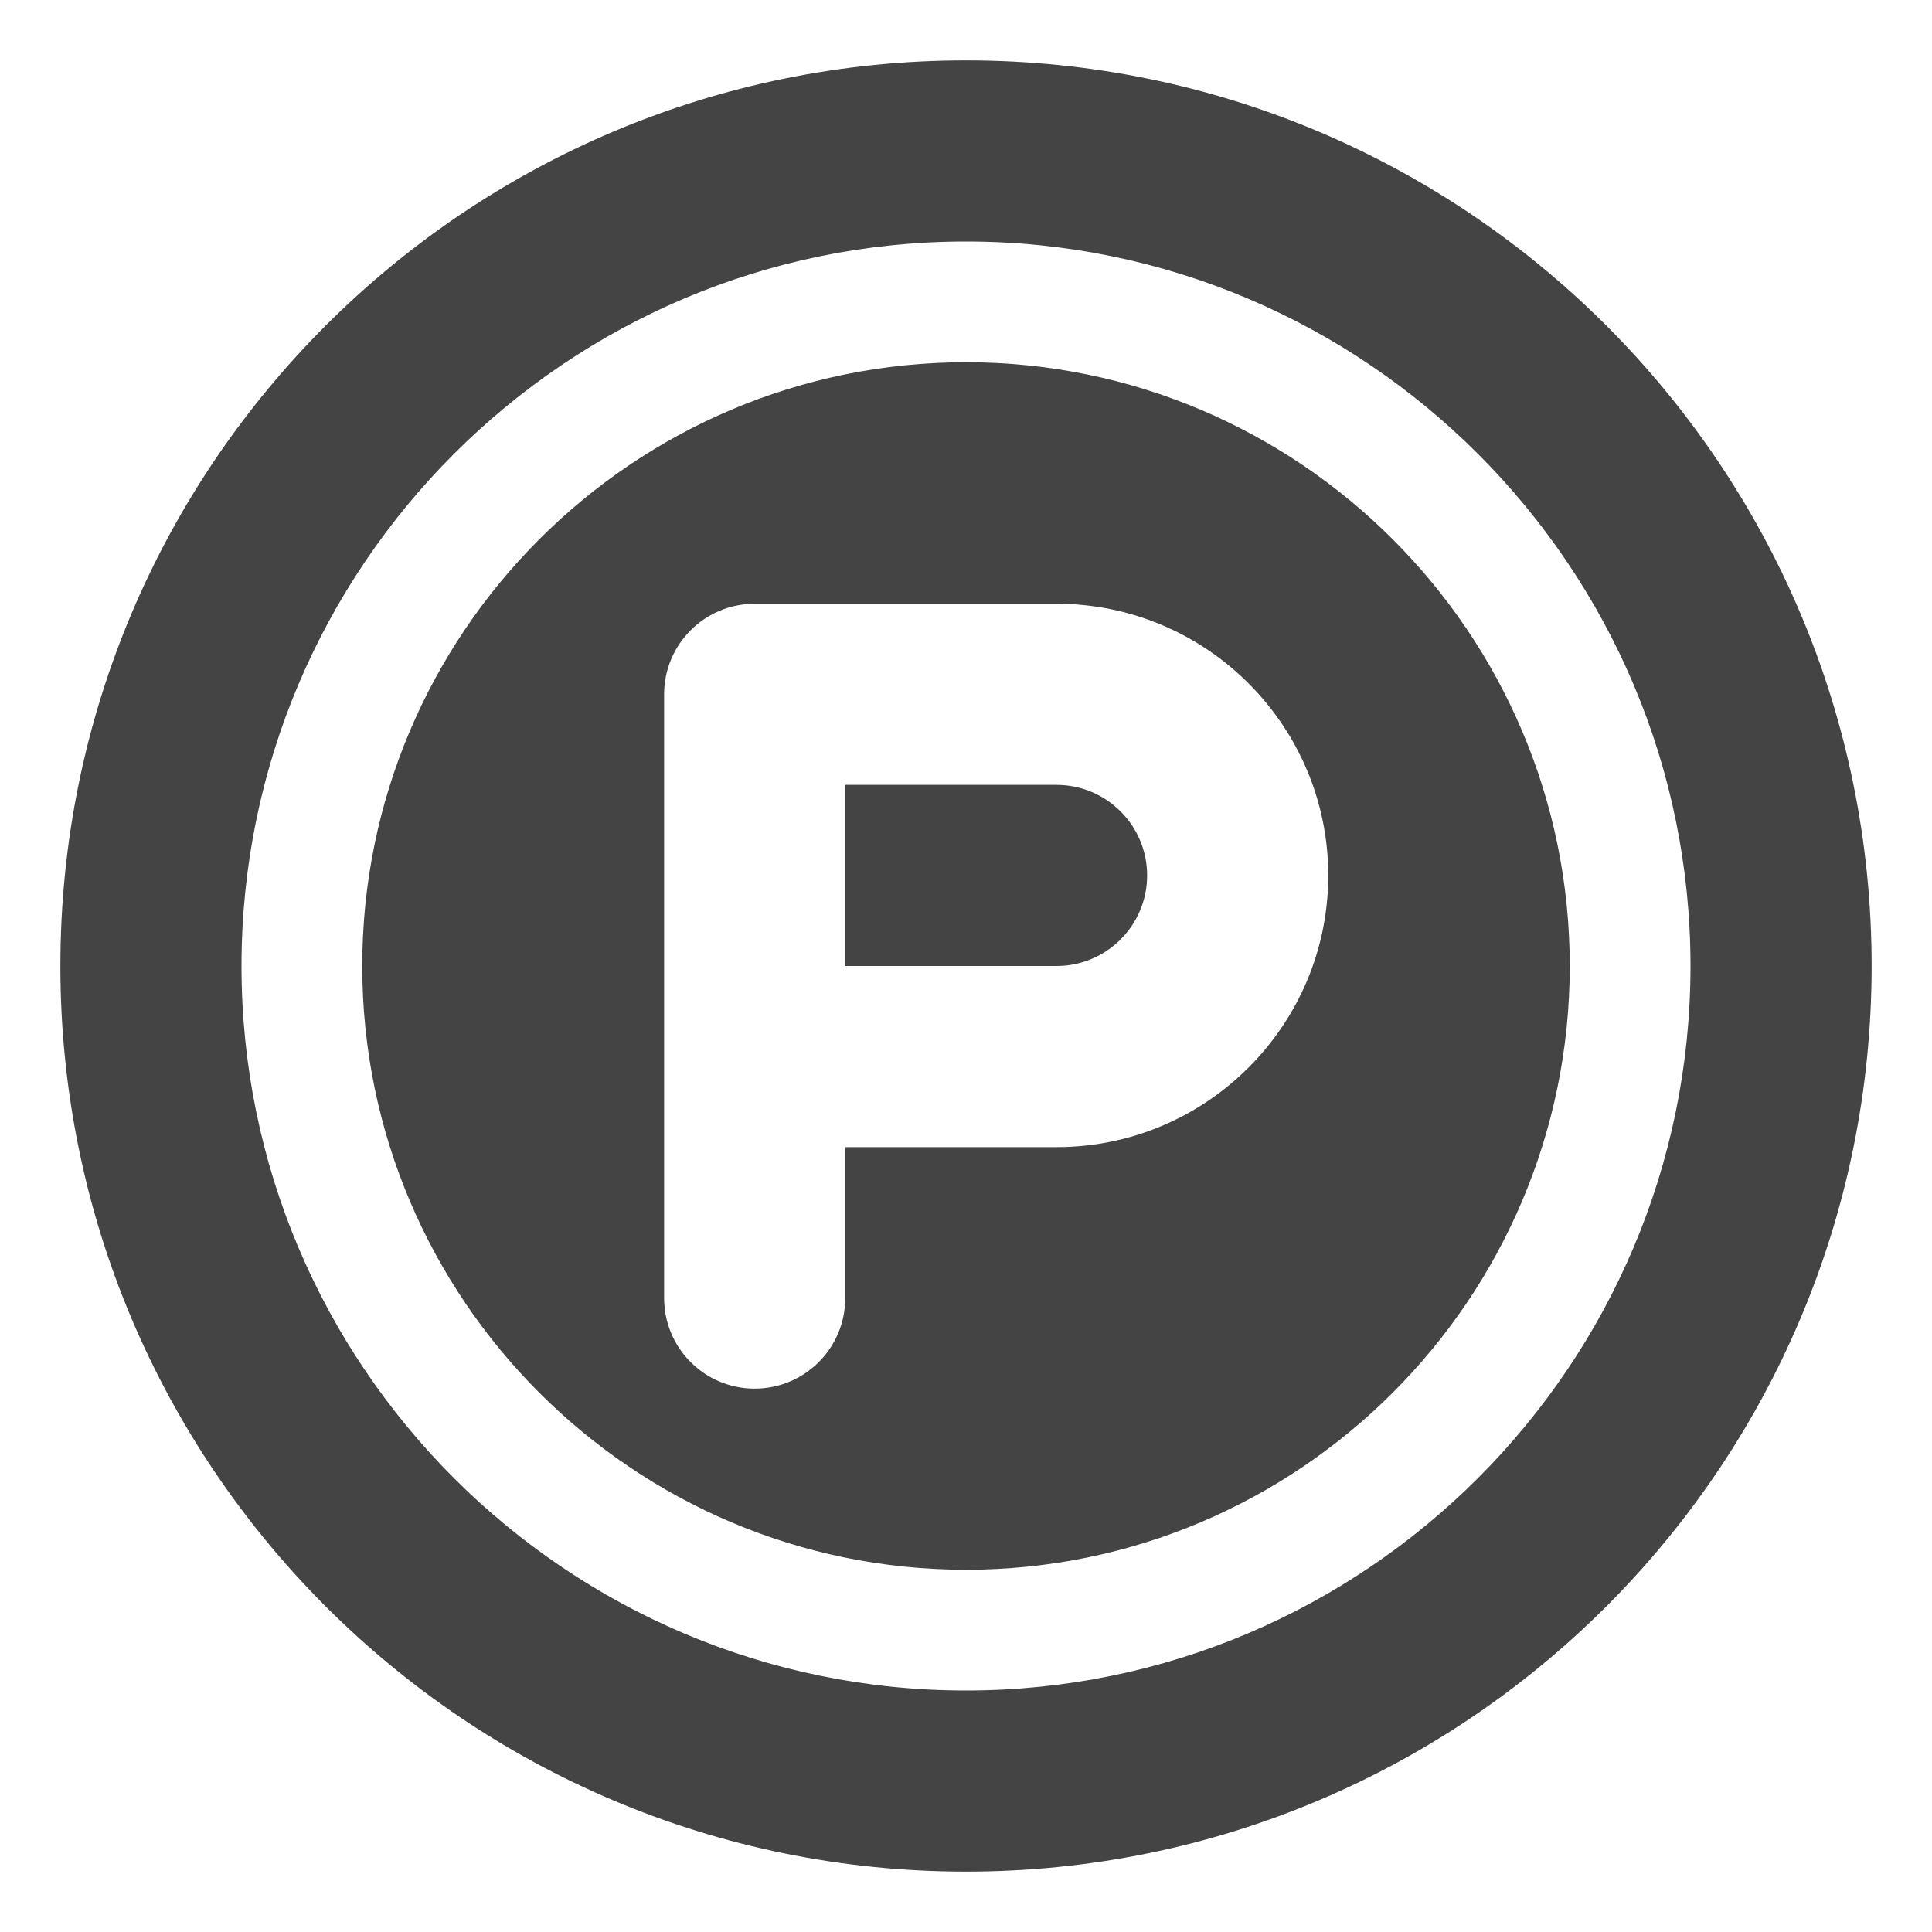
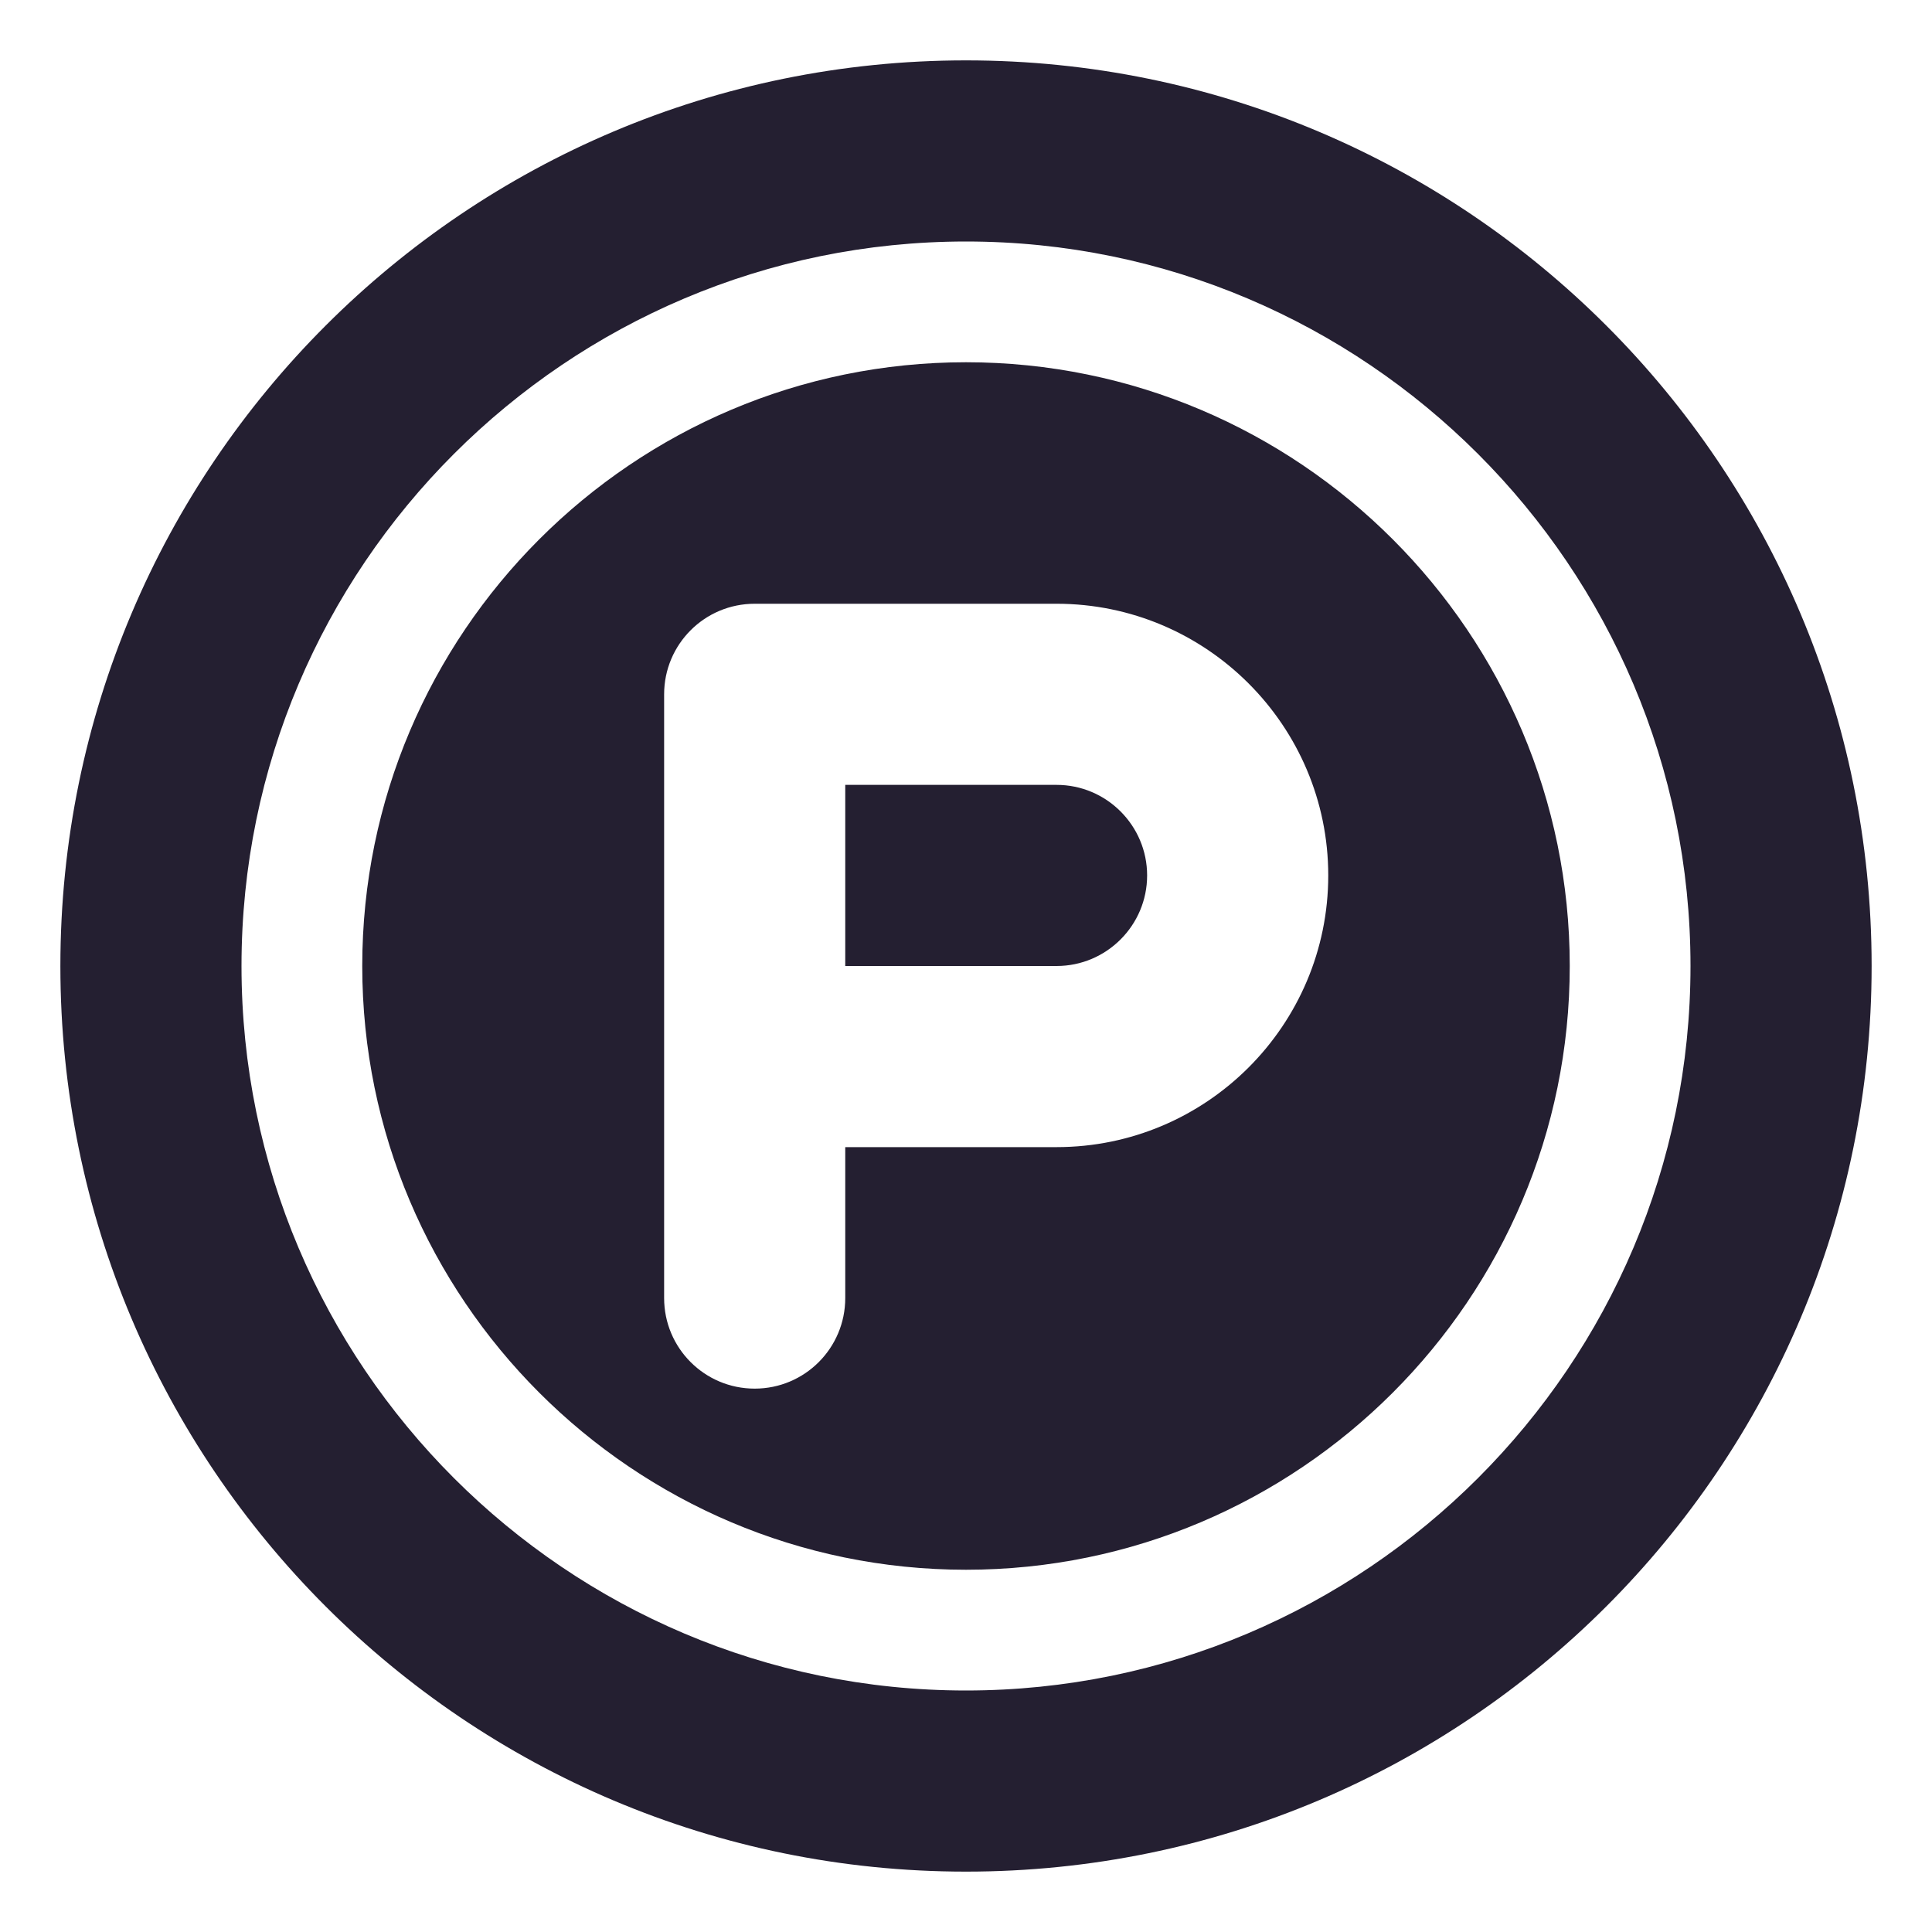
- <svg xmlns="http://www.w3.org/2000/svg" version="1.1" id="Layer_1" x="0px" y="0px" viewBox="0 0 16 16" xml:space="preserve" width="16" height="16">
-   <defs id="defs19" />
-   <g id="g2" transform="matrix(0.2,0,0,0.2,-4.889063,12.54414)" style="fill:#444444;fill-opacity:1">
- </g>
-   <path style="fill:#444444;fill-opacity:1;stroke-width:0.5" d="M 8,0.5 A 7.5,7.5 0 0 0 0.5,8 7.5,7.5 0 0 0 8,15.5 7.5,7.5 0 0 0 15.5,8 7.5,7.5 0 0 0 8,0.5 Z M 8,2 c 3.308,0 6,2.692 6,6 0,3.308 -2.692,6 -6,6 C 4.691,14 2,11.309 2,8 2,4.691 4.691,2 8,2 Z M 8,3 C 5.243,3 3,5.243 3,8 c 0,2.757 2.243,5 5,5 2.757,0 5,-2.243 5,-5 C 13,5.243 10.757,3 8,3 Z M 6.25,5 h 2.5 C 9.991,5 11,6.01 11,7.25 11,8.491 9.991,9.5 8.75,9.5 H 7 v 1.25 C 7,11.164 6.665,11.5 6.25,11.5 5.835,11.5 5.5,11.164 5.5,10.75 v -5 C 5.5,5.336 5.835,5 6.25,5 Z M 7,6.5 V 8 H 8.75 C 9.164,8 9.5,7.663 9.5,7.25 9.5,6.837 9.164,6.5 8.75,6.5 Z" id="circle6" />
+ <svg xmlns="http://www.w3.org/2000/svg" id="Layer_1" width="16" height="16" x="0" y="0" version="1.1" viewBox="0 0 16 16" xml:space="preserve">
+   <path fill="#241f31" d="M 8,0.5 A 7.5,7.5 0 0 0 0.5,8 7.5,7.5 0 0 0 8,15.5 7.5,7.5 0 0 0 15.5,8 7.5,7.5 0 0 0 8,0.5 Z M 8,2 c 3.308,0 6,2.692 6,6 0,3.308 -2.692,6 -6,6 C 4.691,14 2,11.309 2,8 2,4.691 4.691,2 8,2 Z M 8,3 C 5.243,3 3,5.243 3,8 c 0,2.757 2.243,5 5,5 2.757,0 5,-2.243 5,-5 C 13,5.243 10.757,3 8,3 Z M 6.25,5 h 2.5 C 9.991,5 11,6.01 11,7.25 11,8.491 9.991,9.5 8.75,9.5 H 7 v 1.25 C 7,11.164 6.665,11.5 6.25,11.5 5.835,11.5 5.5,11.164 5.5,10.75 v -5 C 5.5,5.336 5.835,5 6.25,5 Z M 7,6.5 V 8 H 8.75 C 9.164,8 9.5,7.663 9.5,7.25 9.5,6.837 9.164,6.5 8.75,6.5 Z" />
</svg>
